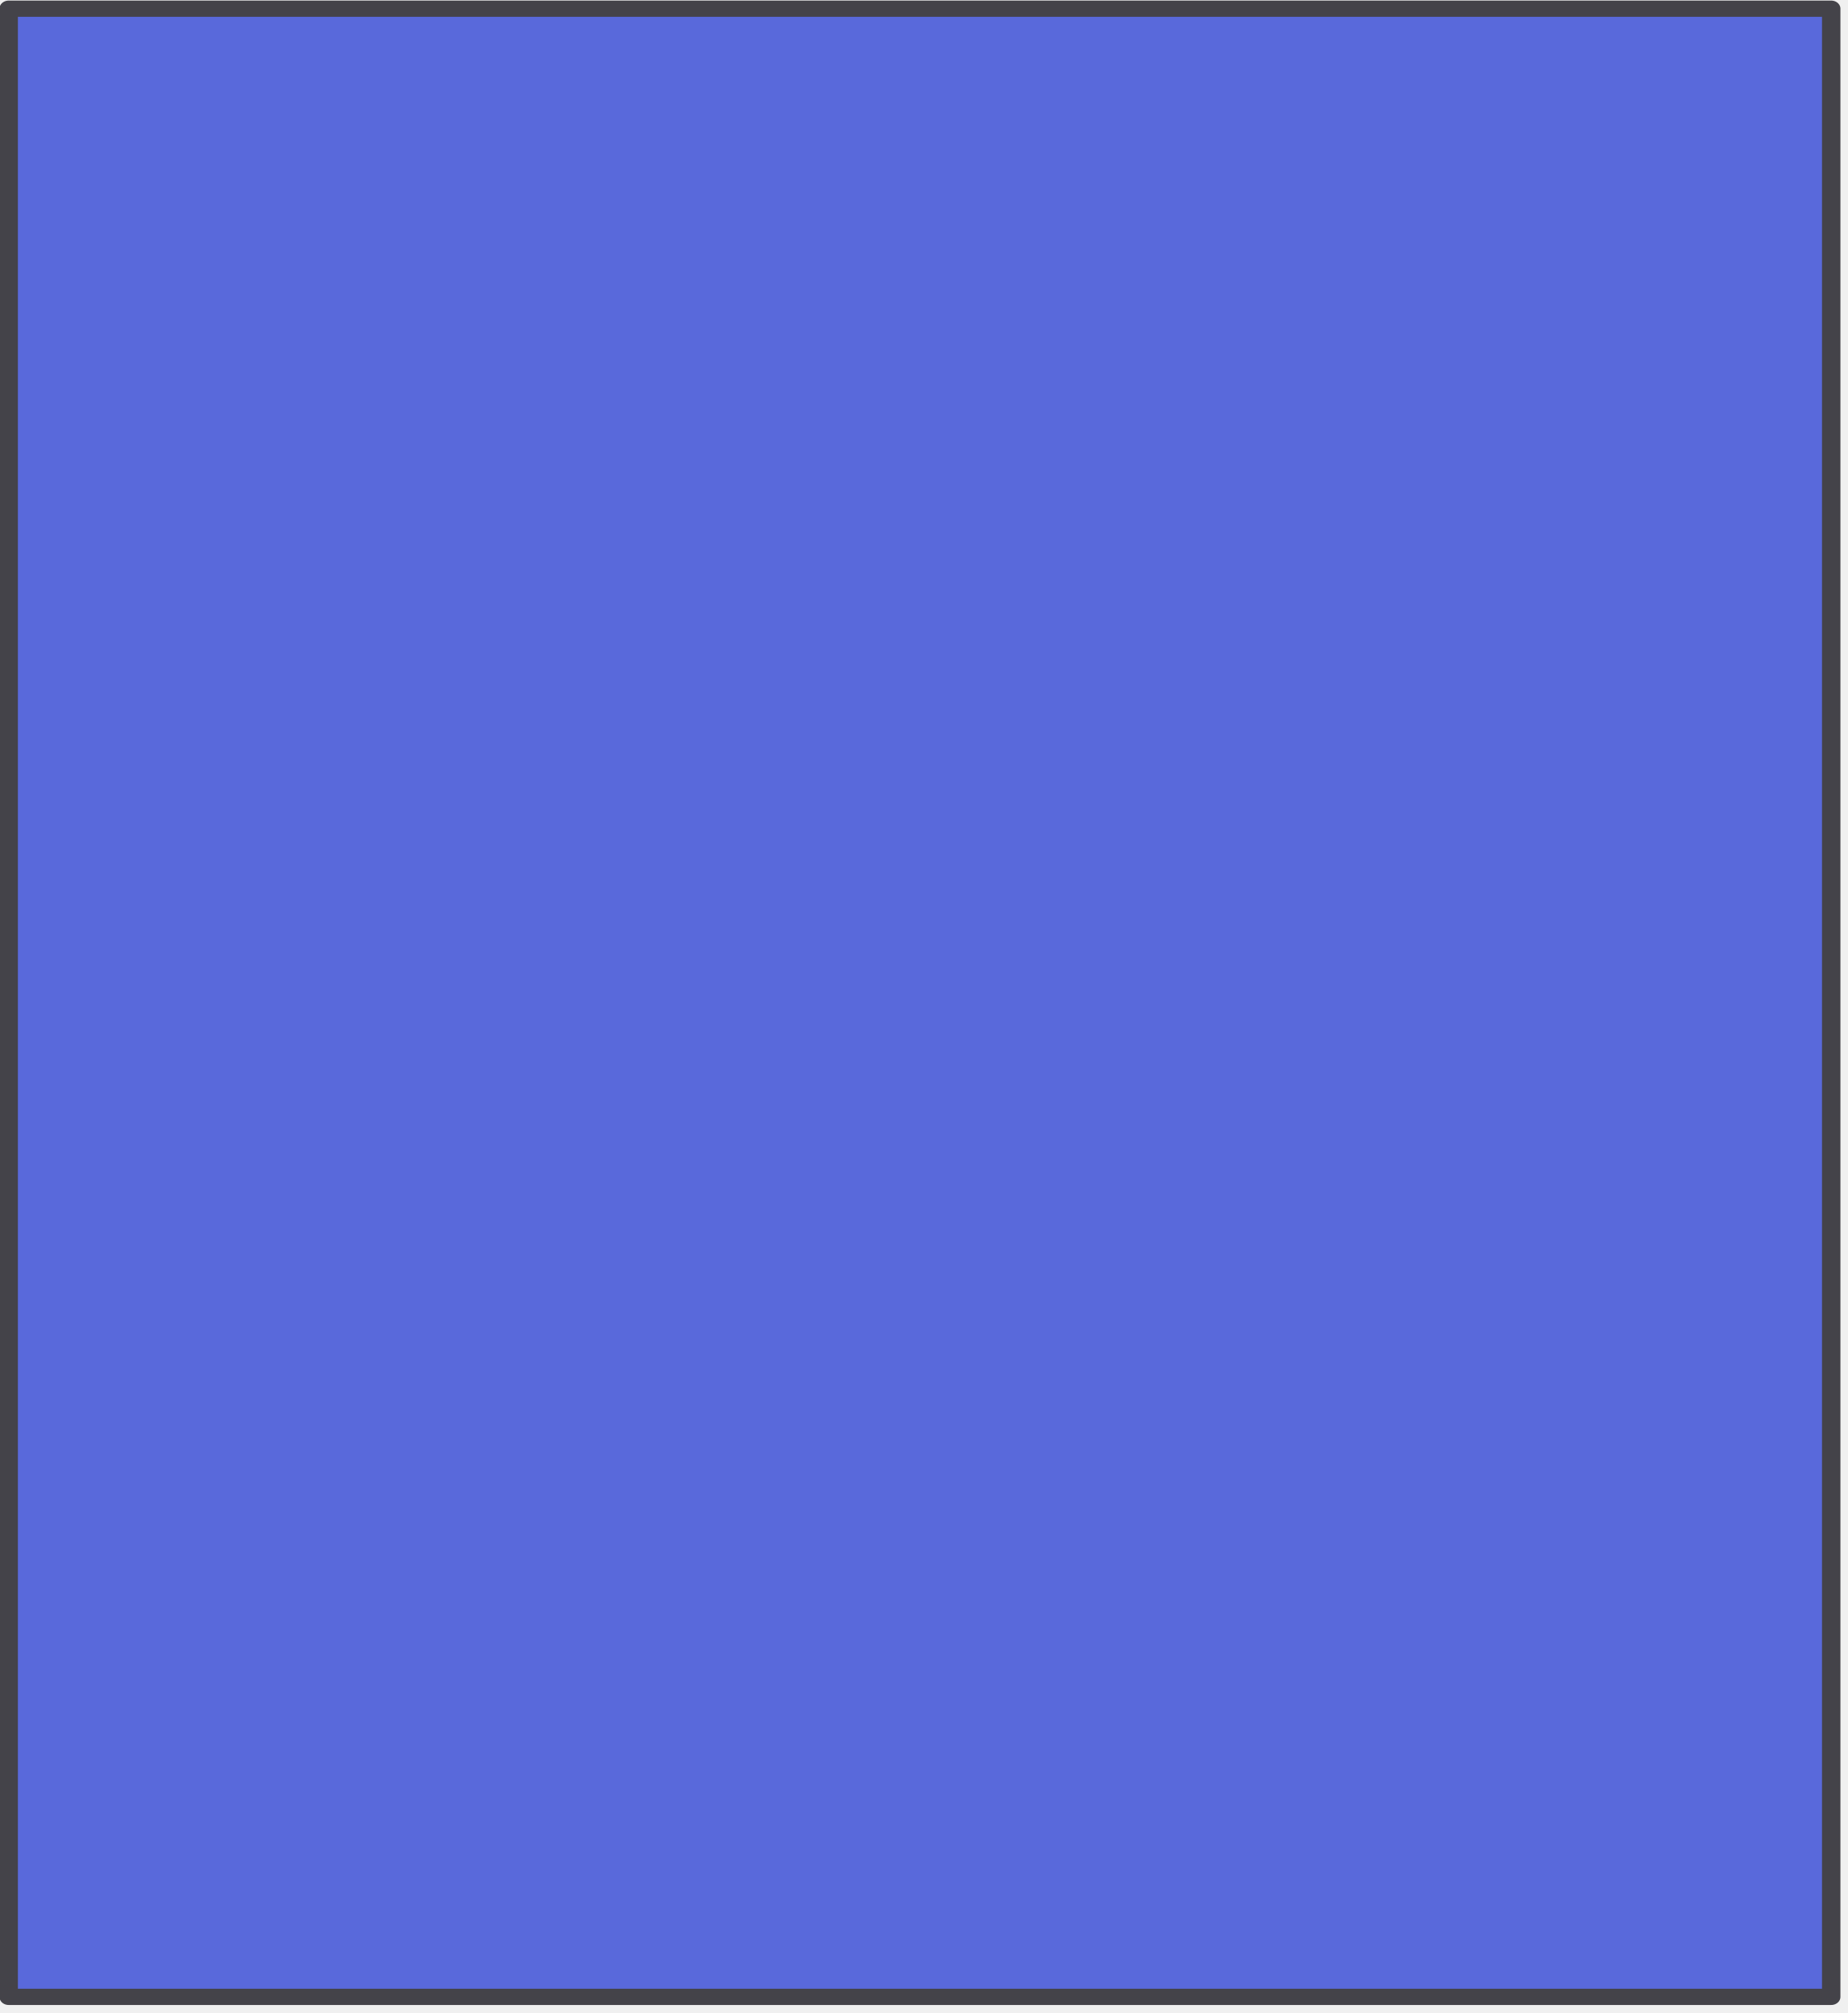
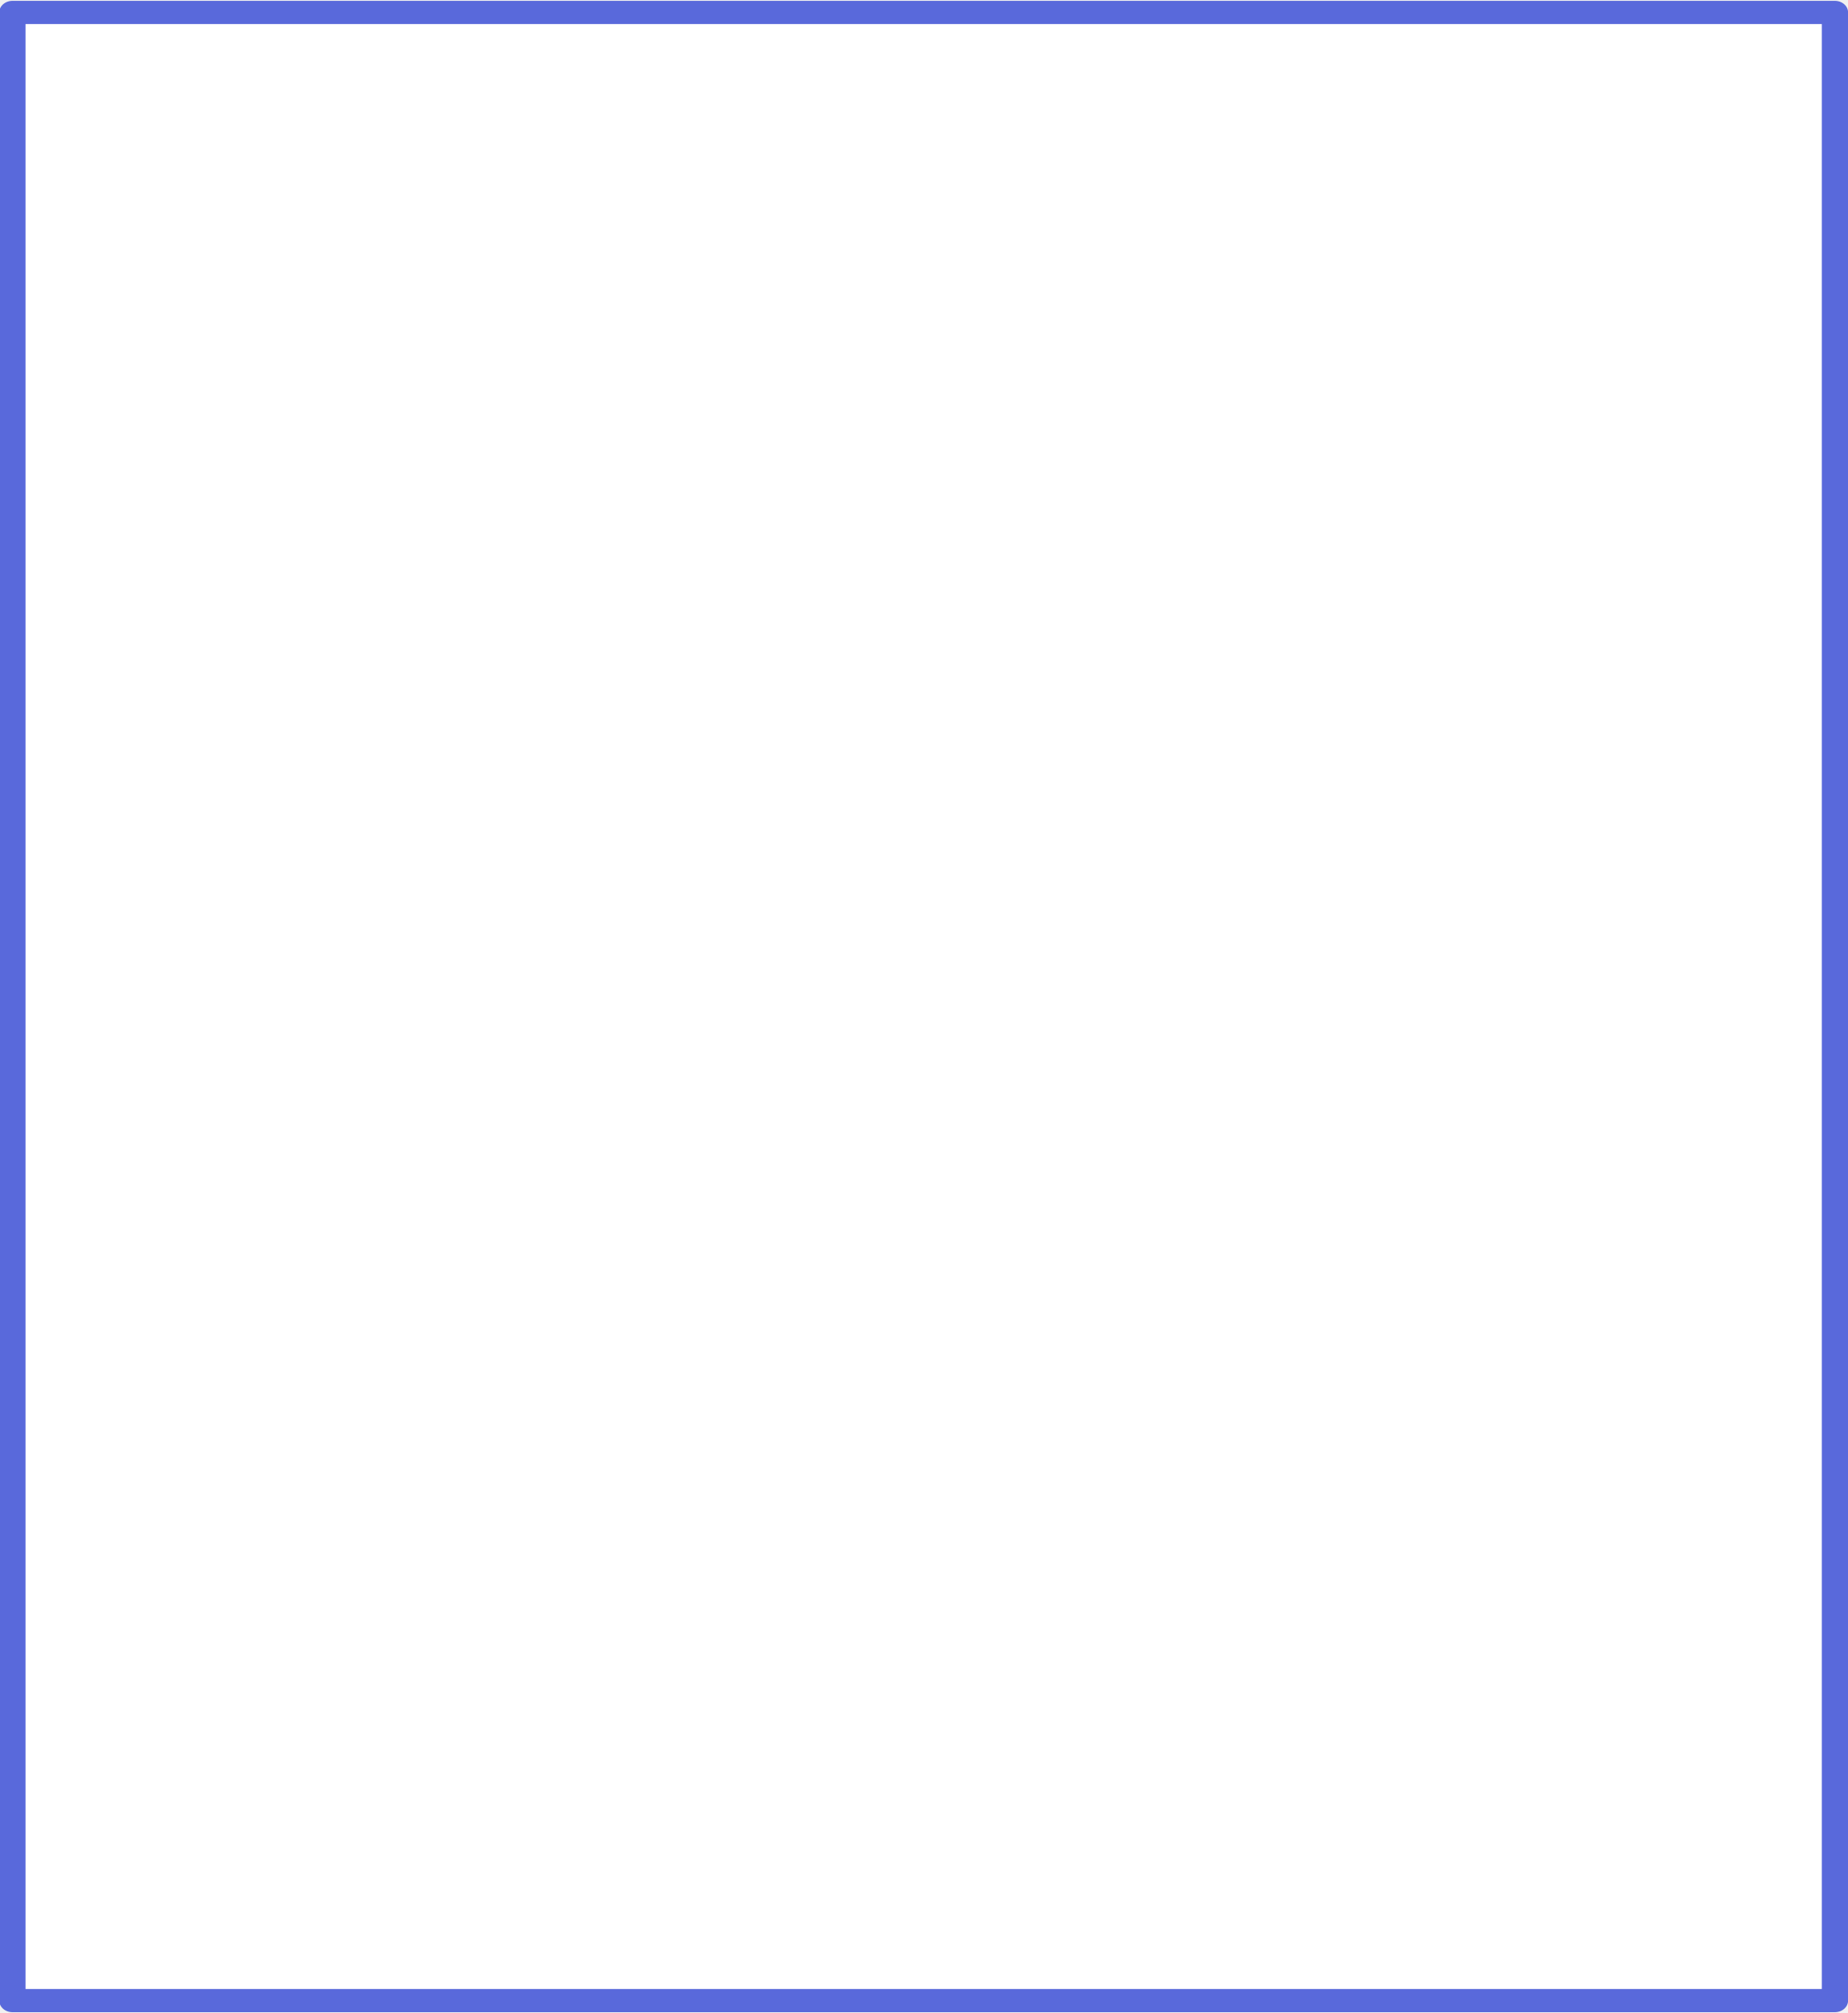
<svg xmlns="http://www.w3.org/2000/svg" width="100%" height="100%" viewBox="0 0 223 243" version="1.1" xml:space="preserve" style="fill-rule:evenodd;clip-rule:evenodd;stroke-linecap:round;stroke-linejoin:round;stroke-miterlimit:1.5;">
-   <g transform="matrix(1,0,0,1,-255.599,-679.859)">
-     <g transform="matrix(0.8,0,0,0.8,152.455,469.037)">
+   <g transform="matrix(1,0,0,1,-265.815,-9307.84)">
+     <g transform="matrix(0.8,0,0,0.8,163.121,9097.47)">
      <g transform="matrix(2.95699,0,0,2.6087,-1969.04,-255.595)">
-         <rect x="709.938" y="199.5" width="93" height="115" style="fill:rgb(89,105,219);stroke:rgb(68,67,73);stroke-width:0.94px;" />
+         <rect x="709.938" y="199.5" width="93" height="115" style="fill:white;stroke:rgb(89,105,219);stroke-width:1.34px;" />
      </g>
    </g>
  </g>
</svg>
